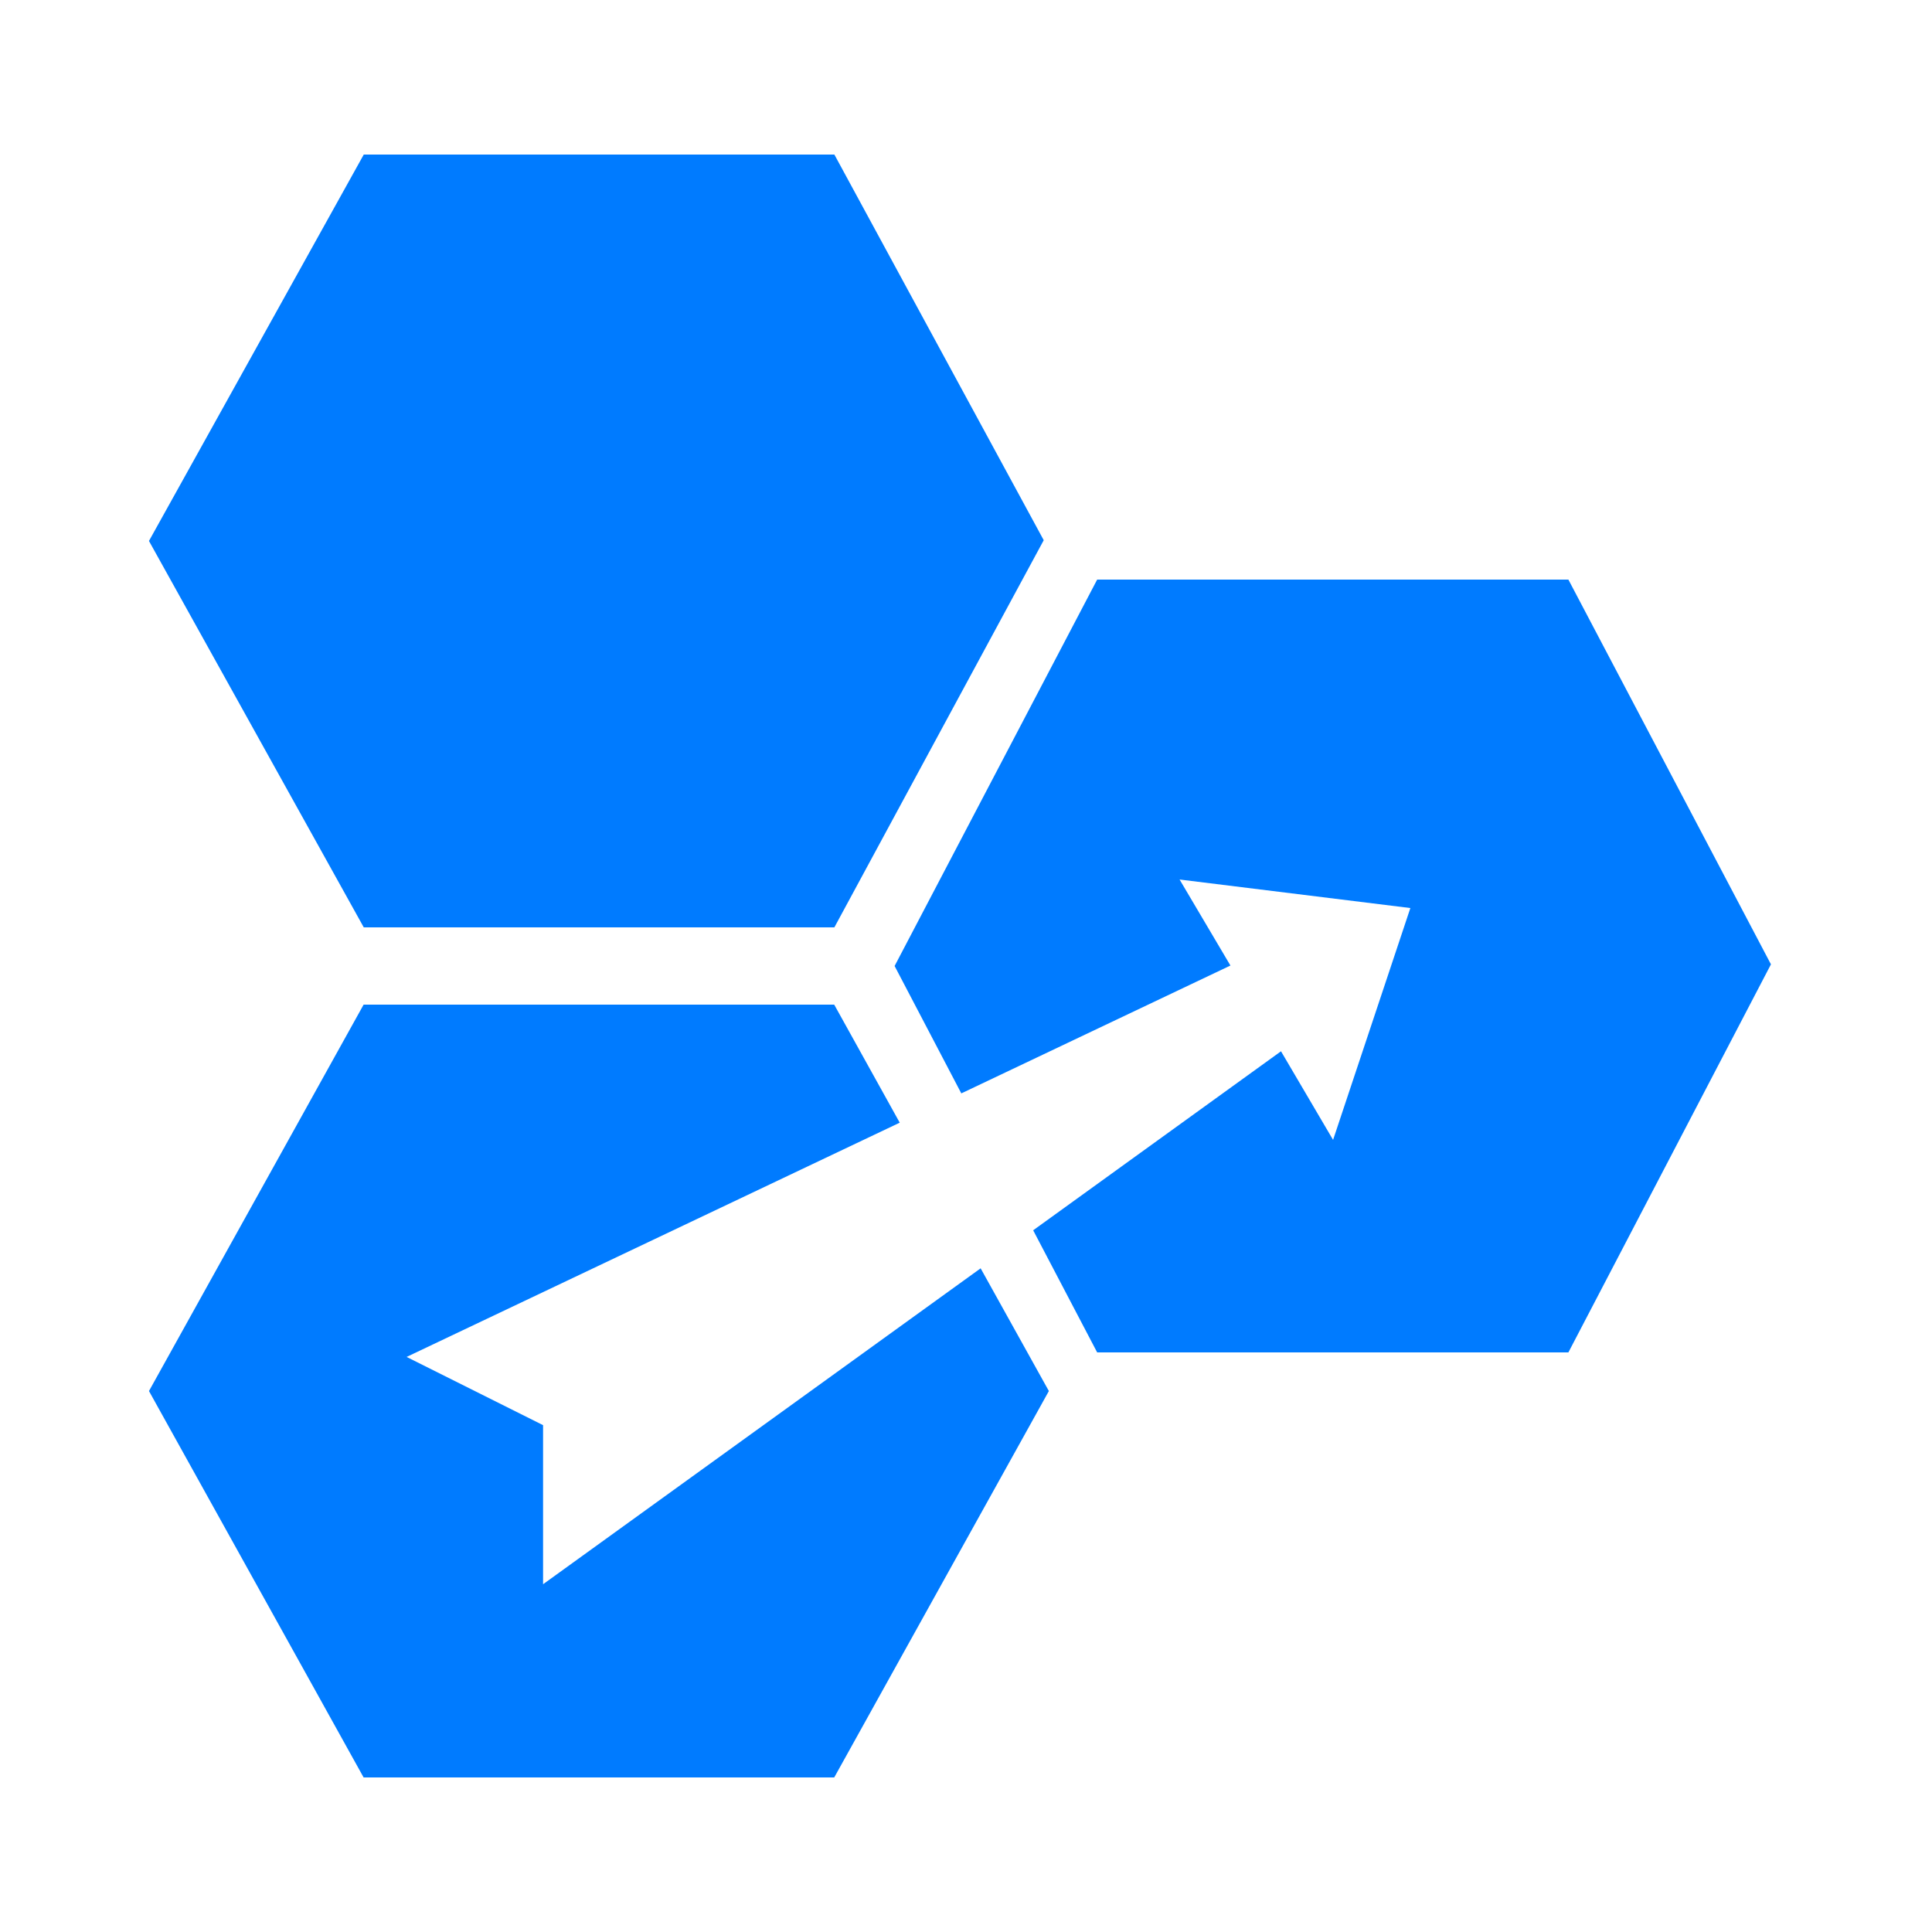
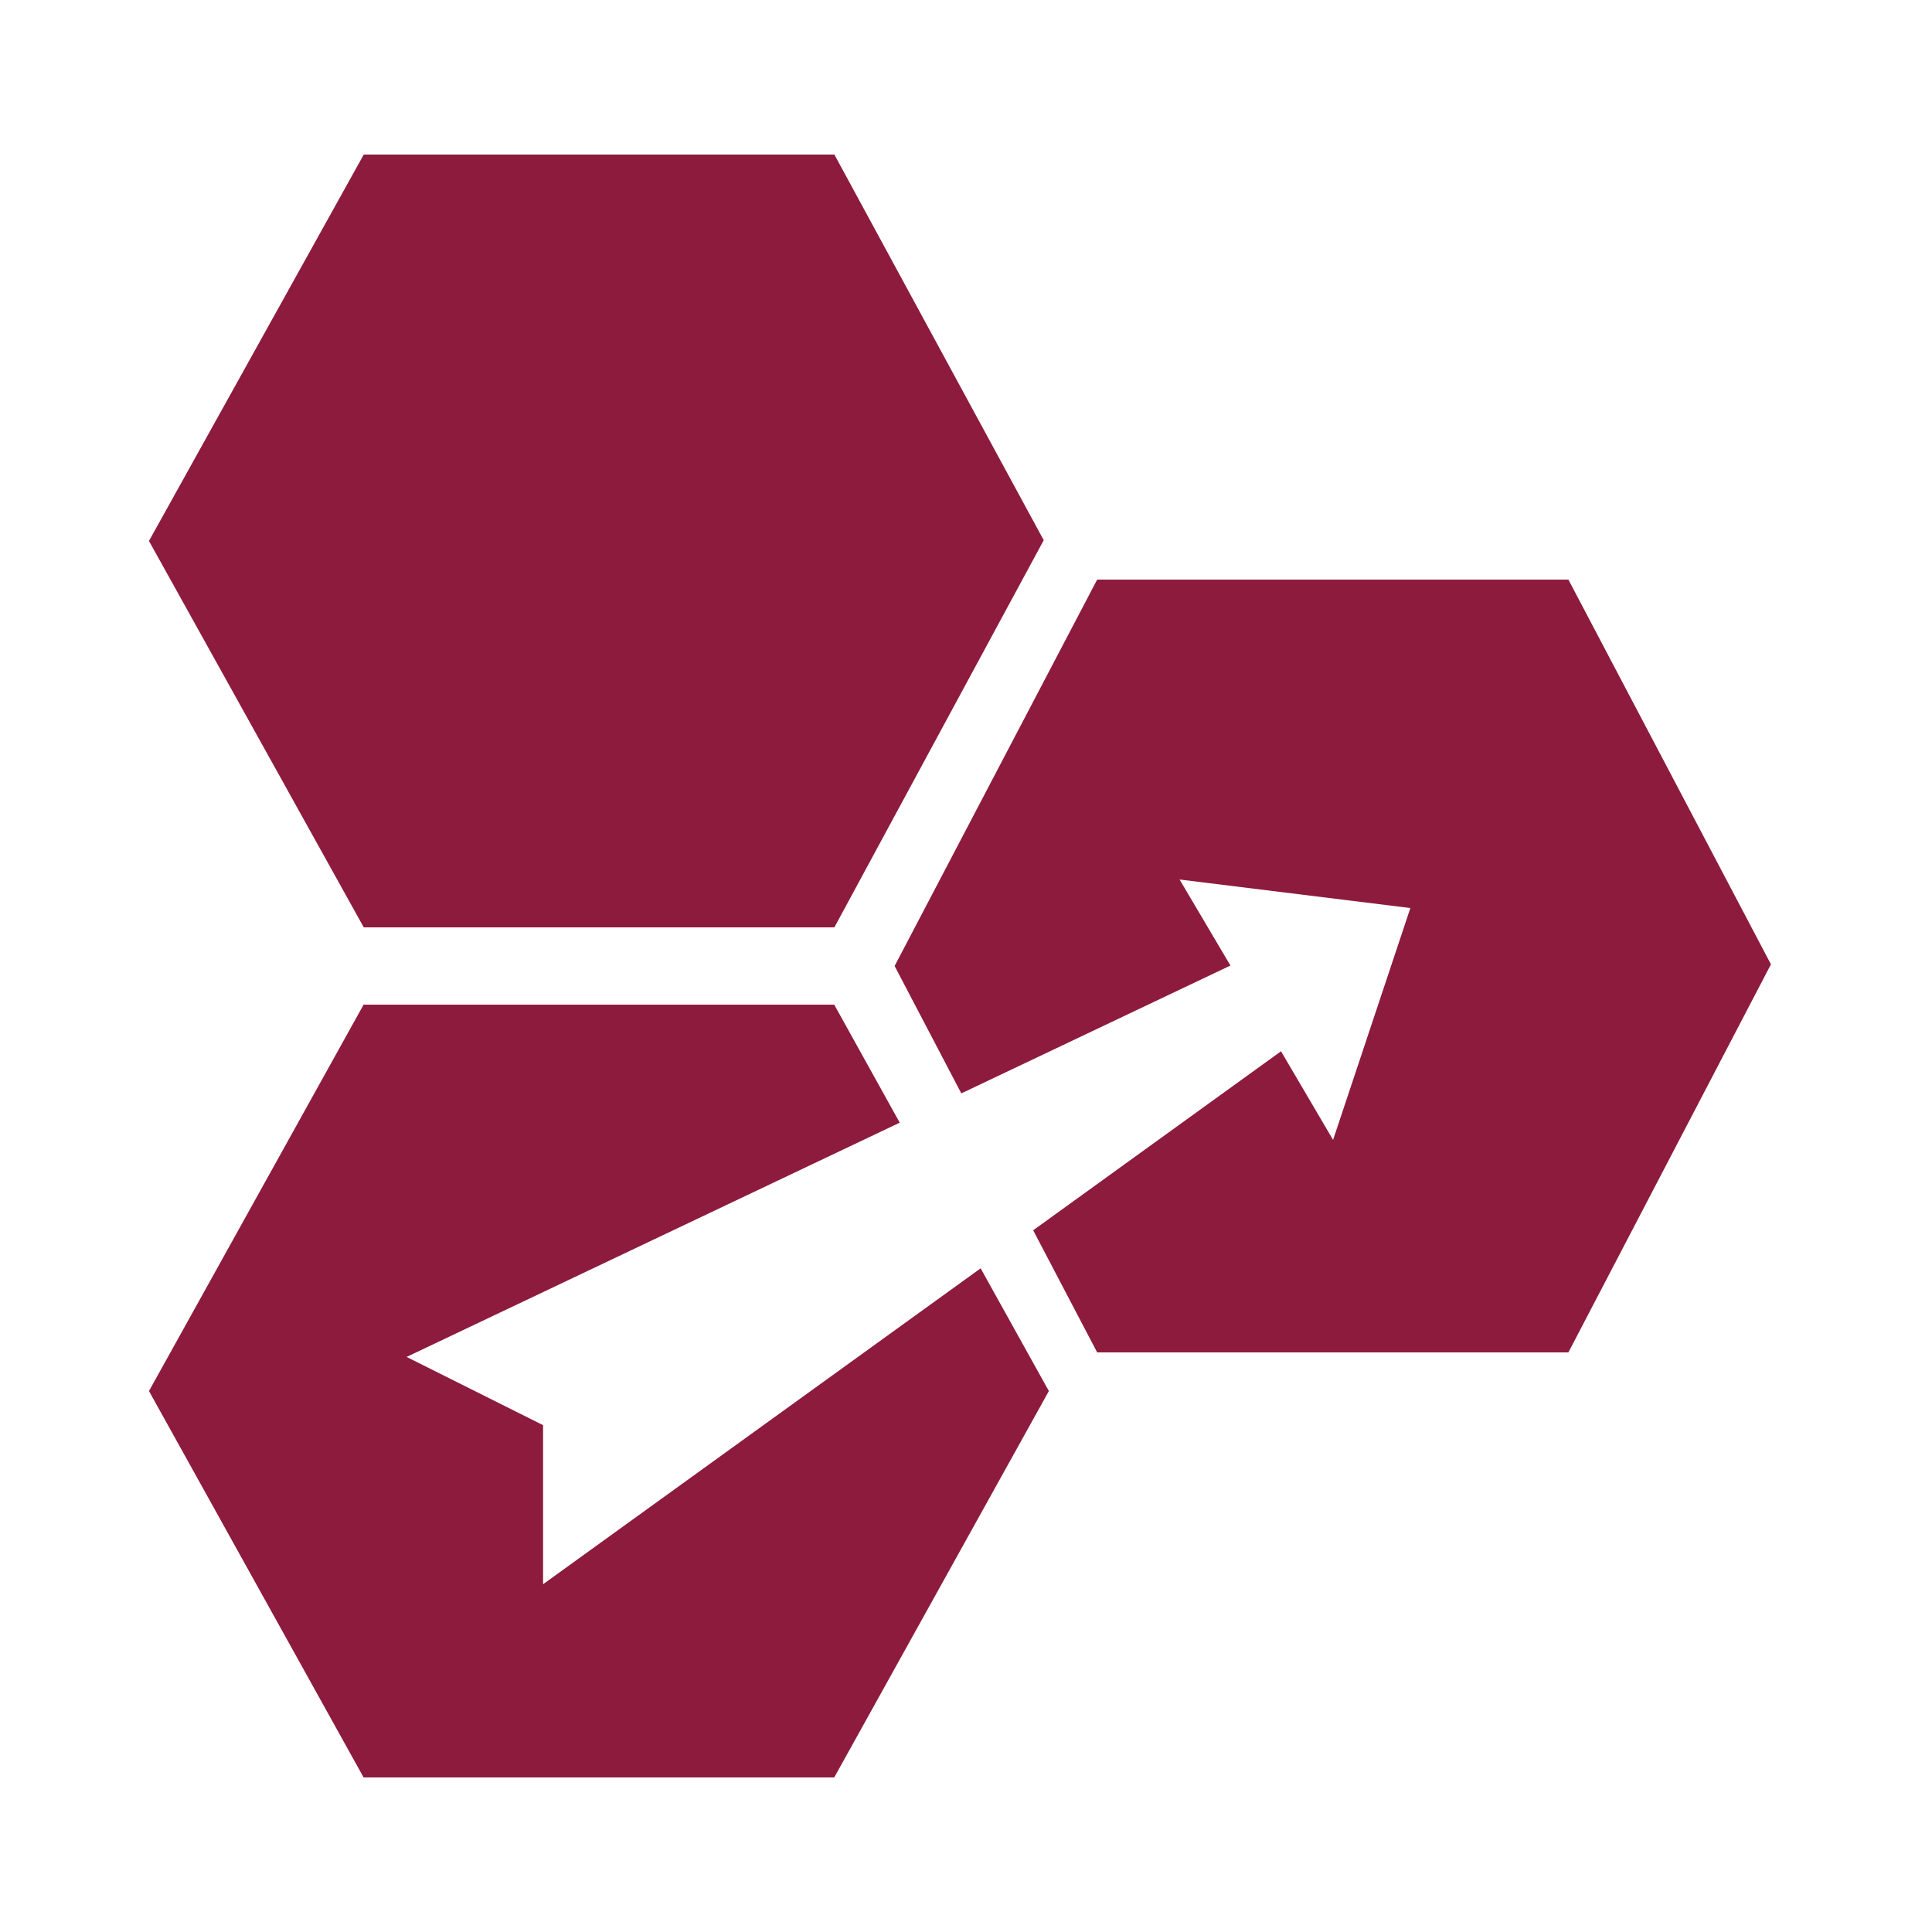
<svg xmlns="http://www.w3.org/2000/svg" x="0px" y="0px" width="70" height="70" viewBox="0 0 172 172" style=" fill:#000000;">
  <g fill="none" fill-rule="nonzero" stroke="none" stroke-width="1" stroke-linecap="butt" stroke-linejoin="miter" stroke-miterlimit="10" stroke-dasharray="" stroke-dashoffset="0" font-family="none" font-weight="none" font-size="none" text-anchor="none" style="mix-blend-mode: normal">
    <path d="M0,172v-172h172v172z" fill="none" />
-     <g fill="#007bff">
+     <g fill="#8d1b3d">
      <path d="M32.384,13.76l-19.122,34.4l19.122,34.4h41.898l18.638,-34.467l-18.638,-34.333zM97.677,51.6l-18.033,34.4l5.939,11.341l23.959,-11.382l-4.528,-7.659l20.546,2.54l-6.88,20.64l-4.636,-7.888l-22.064,15.937l5.697,10.871h41.952l18.033,-34.548l-18.033,-34.252zM32.371,89.44l-19.108,34.4l19.108,34.4h41.898l19.108,-34.4l-6.074,-10.925l-38.955,28.125v-14.163l-12.148,-6.074l43.9,-20.855l-5.832,-10.508z">
                                        </path>
    </g>
  </g>
</svg>
